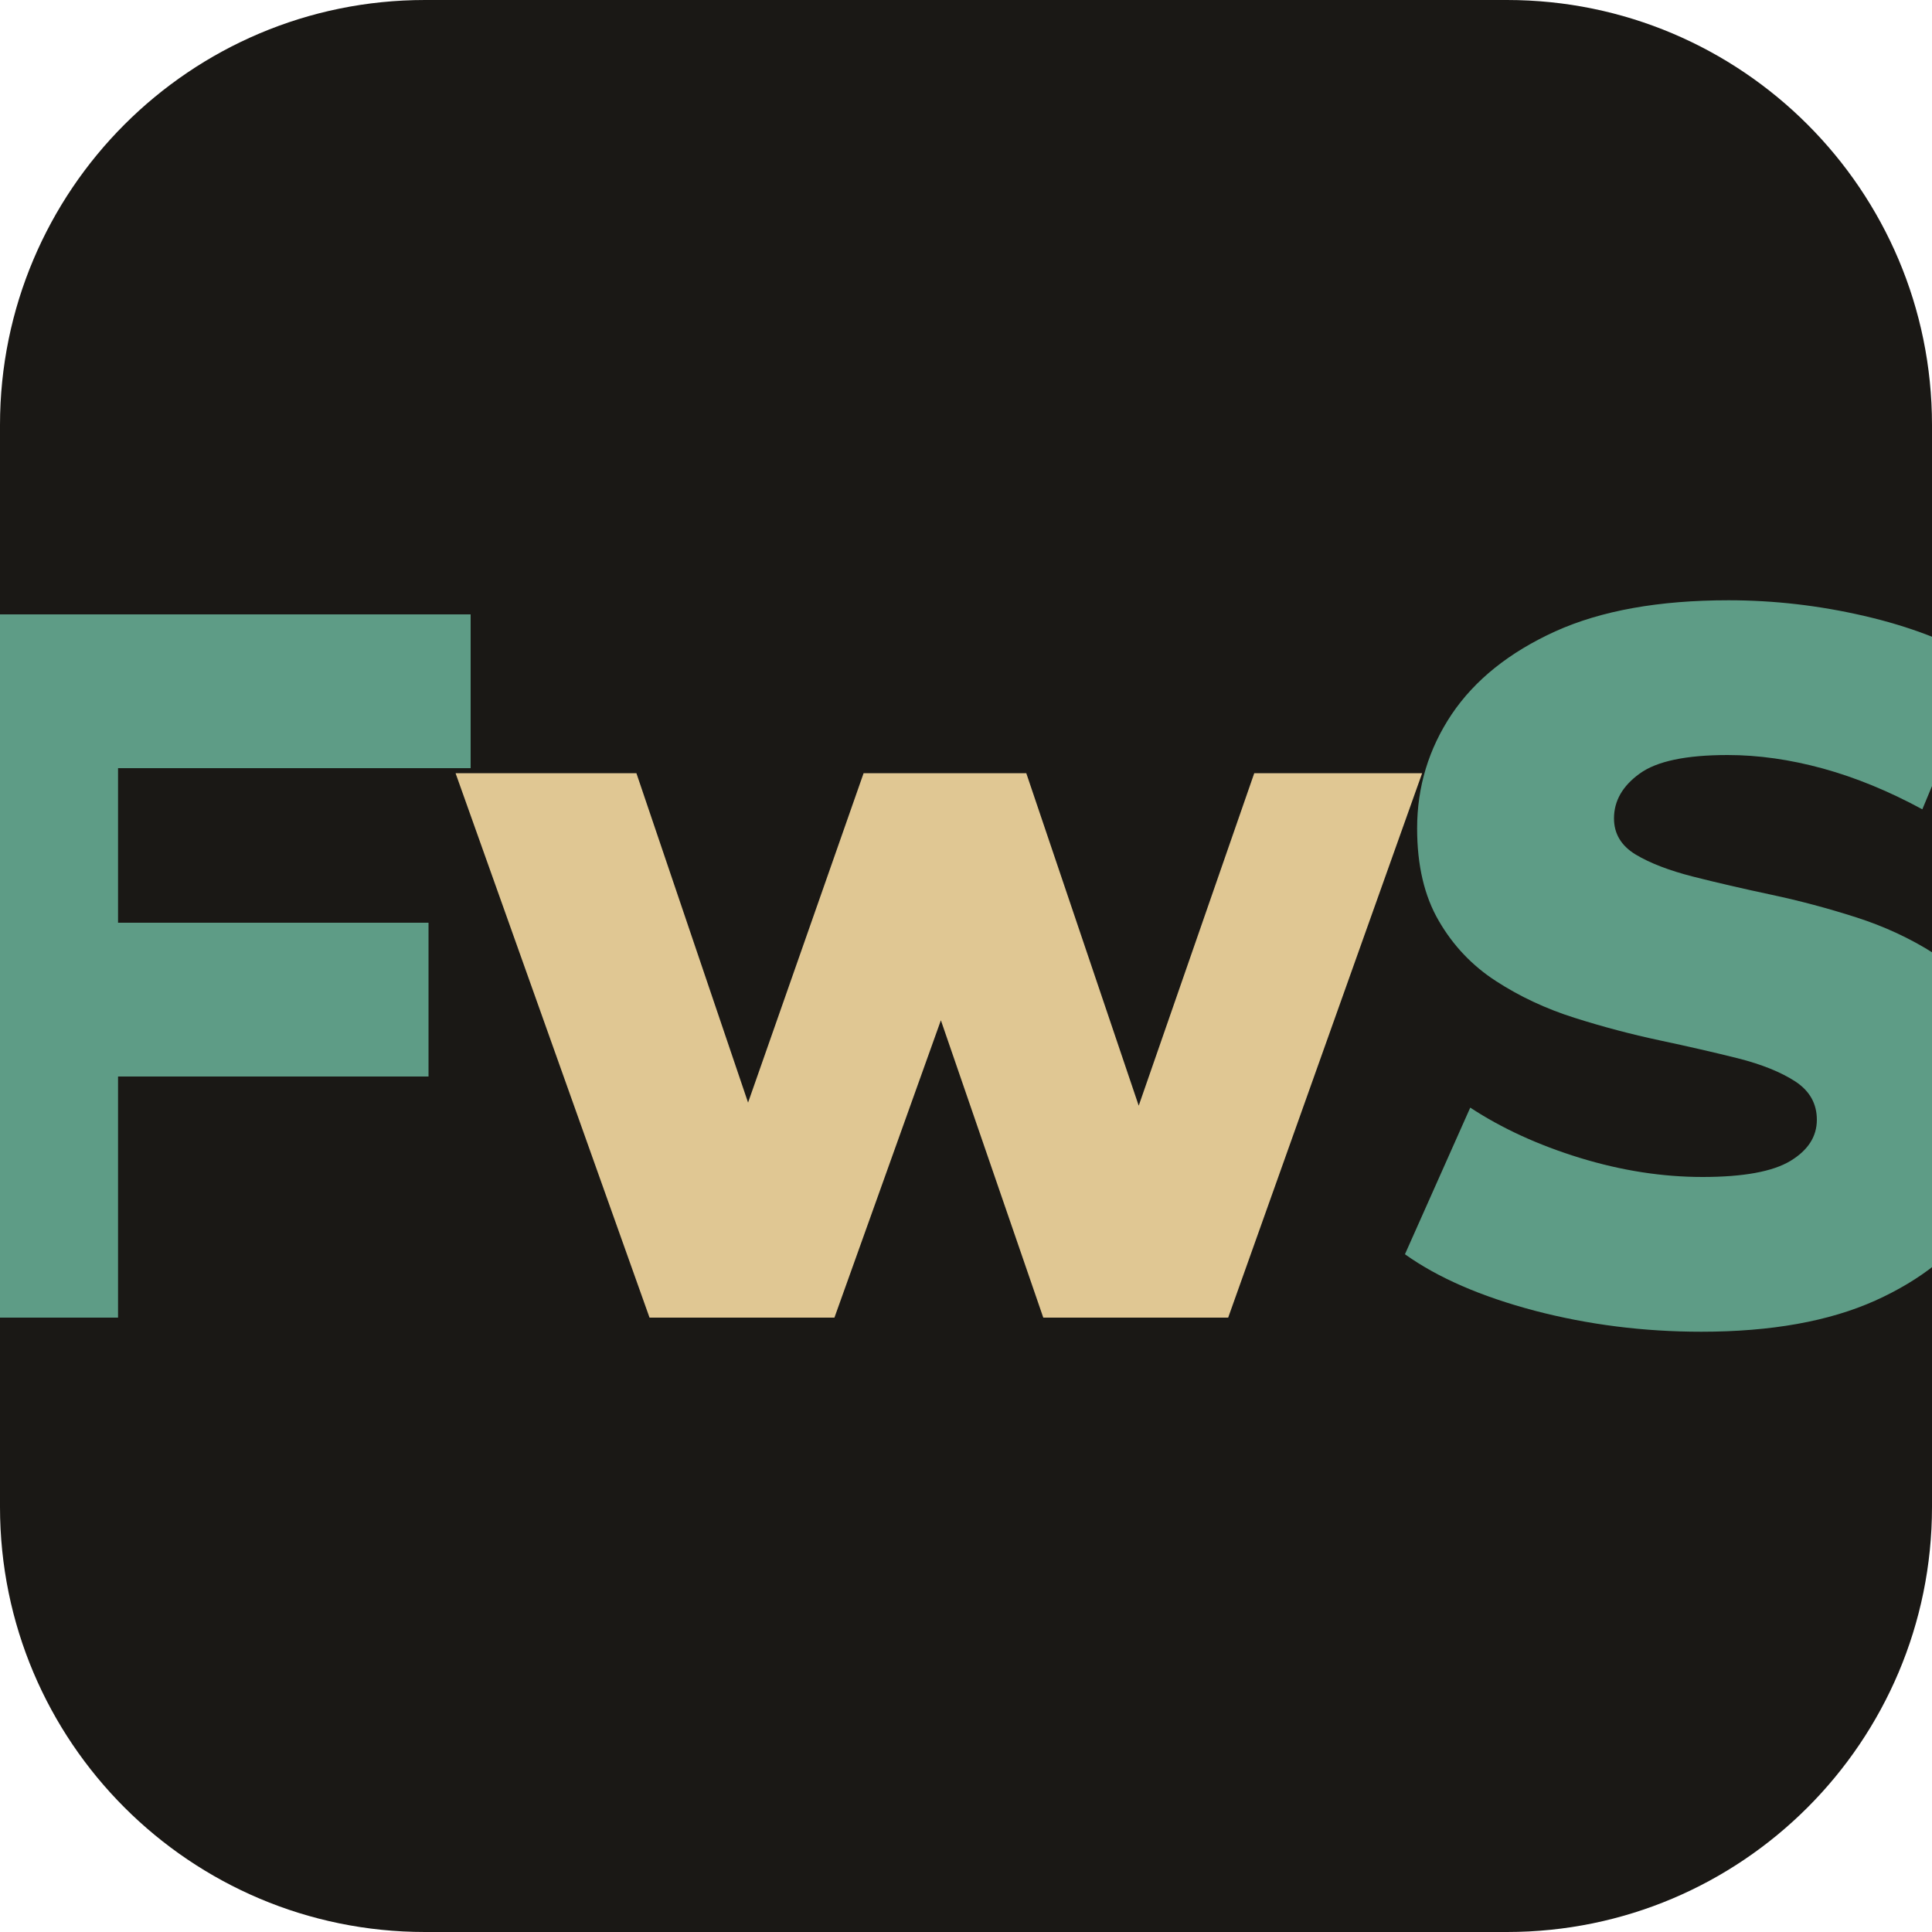
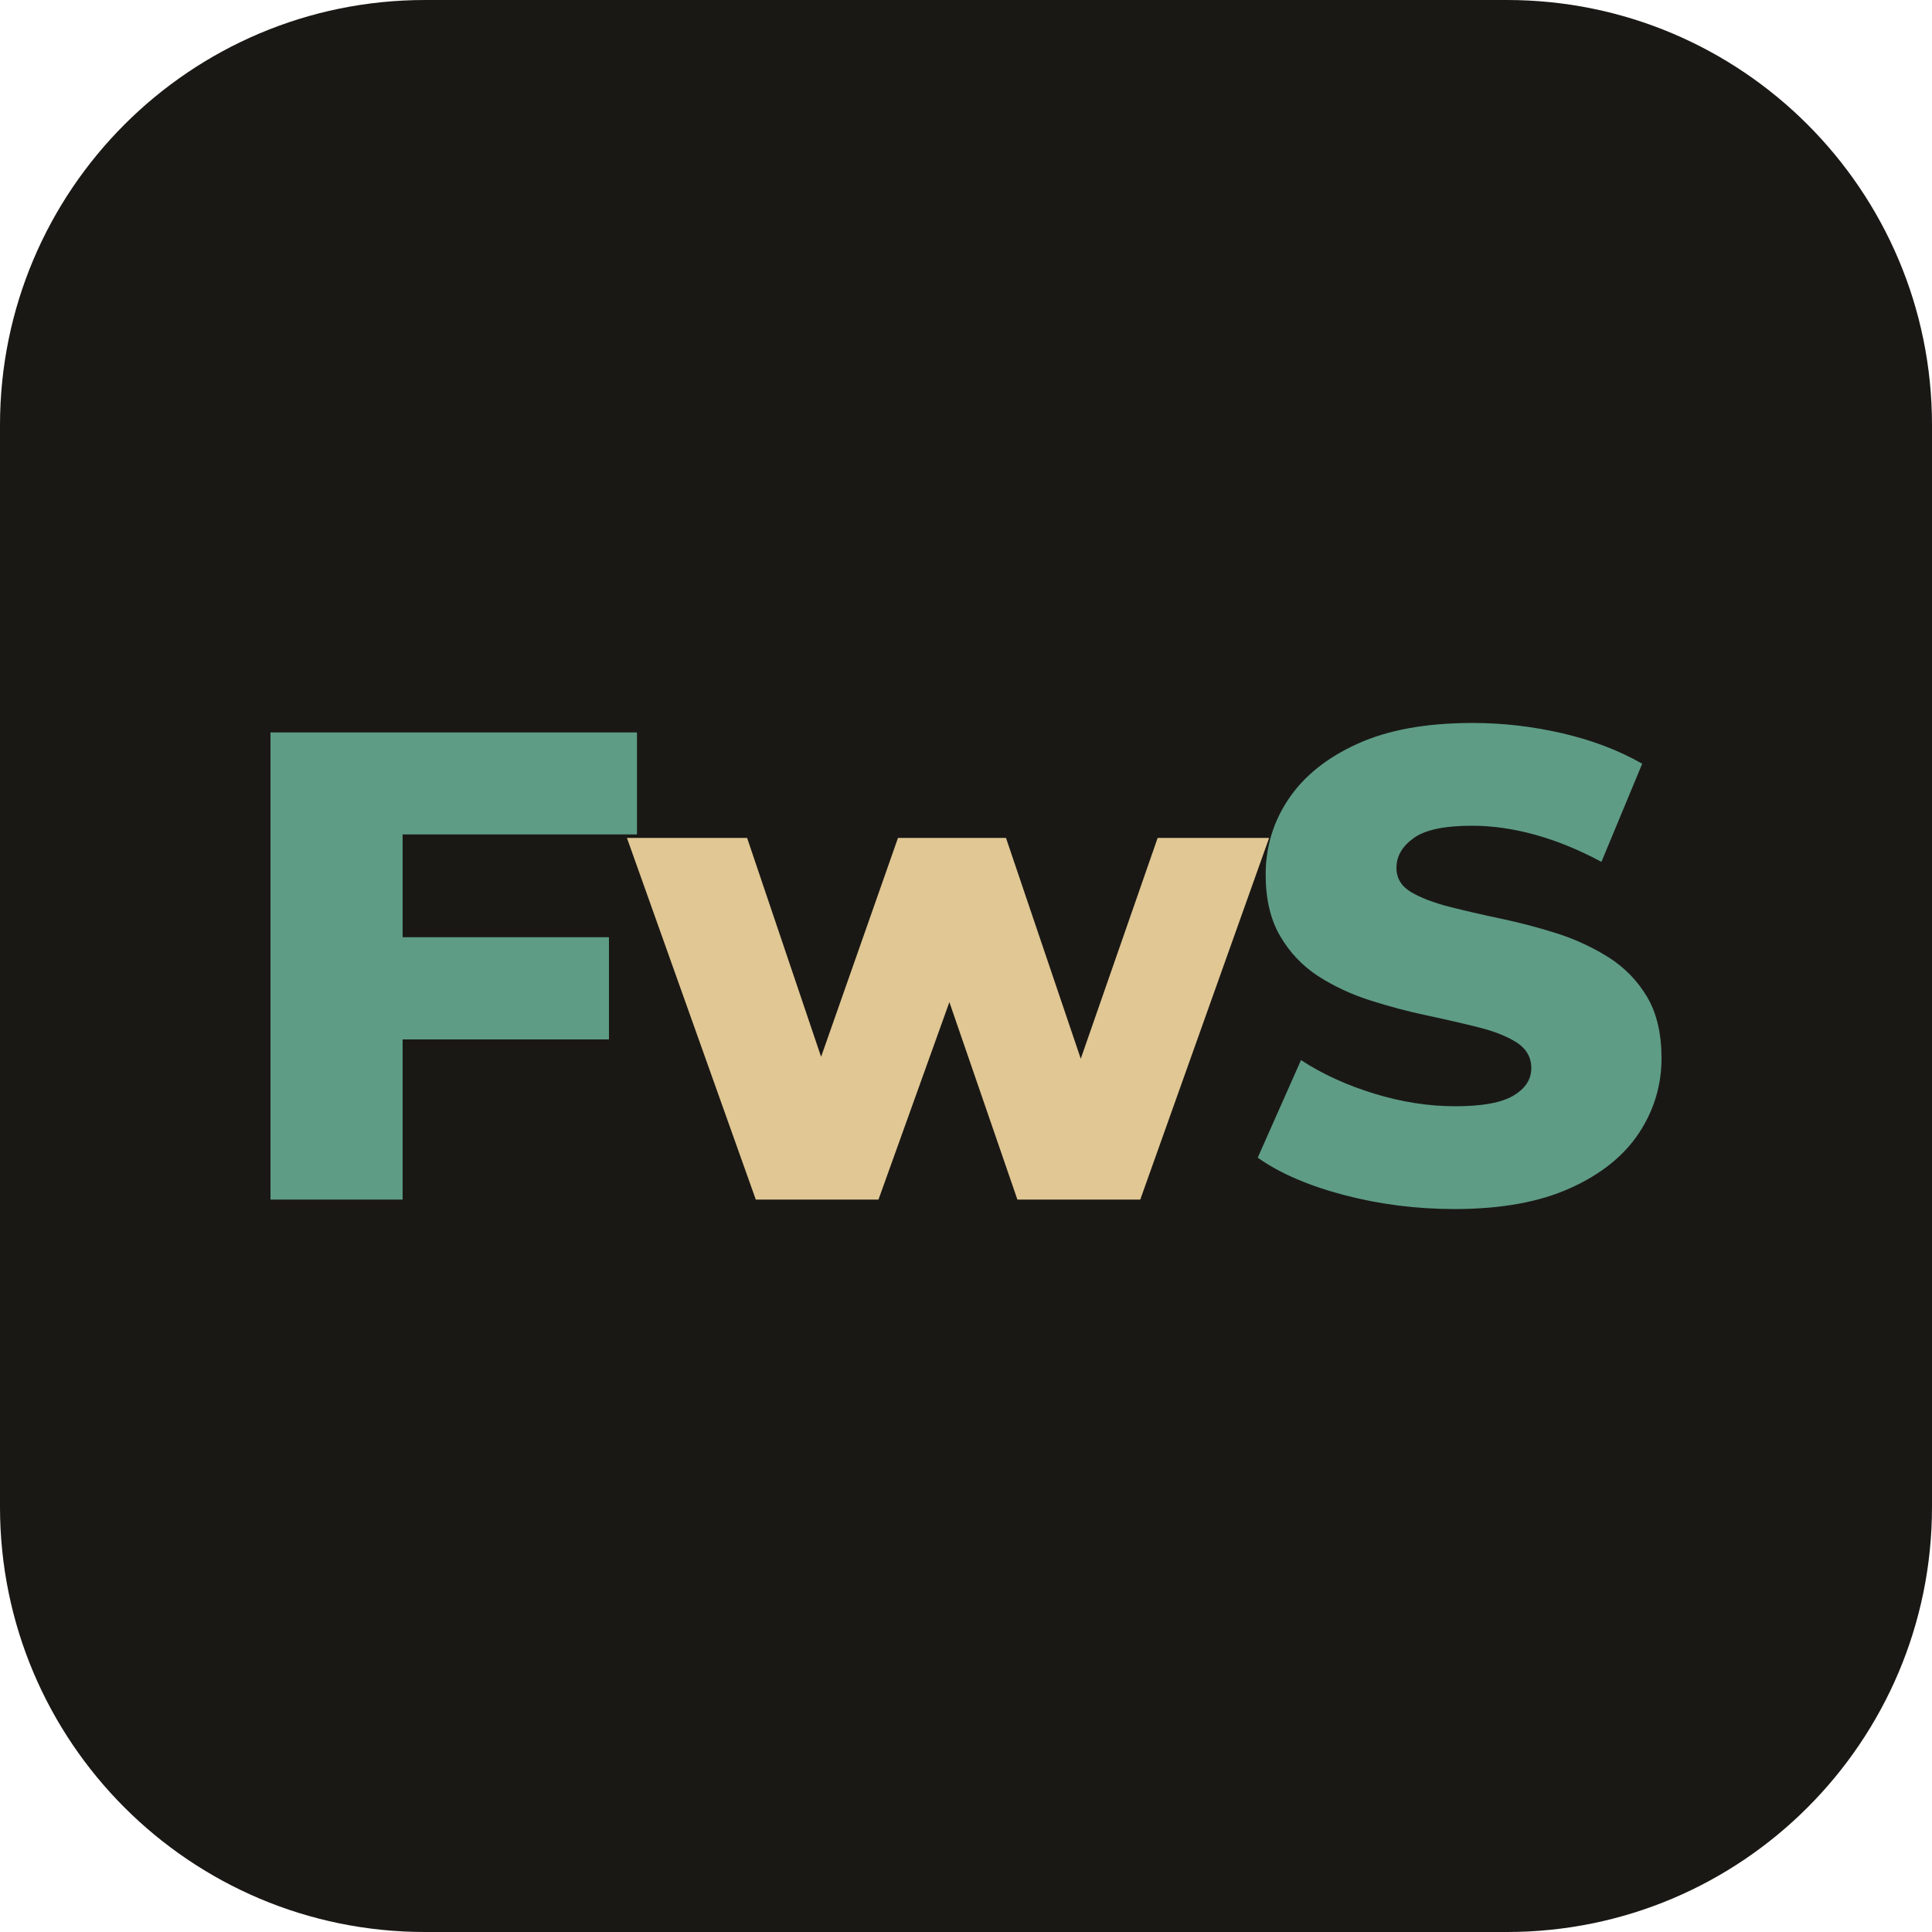
<svg xmlns="http://www.w3.org/2000/svg" viewBox="0 0 100 100" role="img" aria-label="Fidwastafid">
  <rect width="100" height="100" rx="22.0" fill="#1A1815" />
-   <path d="M-4.18 68.20V31.80H24.36V39.76H6.11V47.76H22.18V55.72H6.11V68.20Z" fill="#5E9C86" />
-   <path d="M33.62 68.20 23.58 40.02H32.94L38.72 57.07L44.70 40.02H53.12L58.94 57.23L64.92 40.02H73.61L63.57 68.20H54.00L48.70 52.81L43.19 68.20Z" fill="#E0C793" />
-   <path d="M88.06 68.93Q83.59 68.93 79.43 67.84Q75.27 66.74 72.72 64.92L76.10 57.33Q78.55 58.94 81.77 59.93Q85.00 60.92 88.12 60.92Q91.29 60.92 92.67 60.09Q94.04 59.26 94.04 57.96Q94.04 56.71 92.93 55.98Q91.81 55.25 89.96 54.78Q88.12 54.32 85.91 53.85Q83.70 53.38 81.49 52.68Q79.28 51.98 77.43 50.78Q75.58 49.58 74.47 47.66Q73.35 45.74 73.35 42.88Q73.35 39.65 75.14 36.97Q76.94 34.30 80.50 32.68Q84.06 31.07 89.47 31.07Q93.00 31.07 96.49 31.88Q99.97 32.68 102.68 34.24L99.50 41.89Q96.90 40.48 94.36 39.78Q91.81 39.08 89.42 39.08Q86.19 39.08 84.87 40.04Q83.54 41.00 83.54 42.36Q83.54 43.55 84.66 44.23Q85.78 44.90 87.62 45.37Q89.47 45.84 91.68 46.31Q93.89 46.78 96.07 47.48Q98.26 48.18 100.10 49.35Q101.95 50.52 103.07 52.42Q104.18 54.32 104.18 57.18Q104.18 60.35 102.42 63.03Q100.65 65.70 97.06 67.32Q93.47 68.93 88.06 68.93Z" fill="#5E9C86" />
+   <path d="M14.00 62.09V37.91H32.97V43.19H20.84V48.51H31.52V53.80H20.84V62.09Z" fill="#5E9C86" />
+   <path d="M39.12 62.09 32.45 43.37H38.67L42.50 54.70L46.48 43.37H52.07L55.94 54.80L59.92 43.37H65.69L59.02 62.09H52.66L49.14 51.87L45.47 62.09Z" fill="#E0C793" />
+   <path d="M75.29 62.58Q72.32 62.58 69.55 61.85Q66.79 61.12 65.10 59.92L67.34 54.87Q68.97 55.94 71.11 56.60Q73.25 57.26 75.32 57.26Q77.43 57.26 78.35 56.70Q79.26 56.15 79.26 55.29Q79.26 54.46 78.52 53.97Q77.78 53.49 76.55 53.18Q75.32 52.87 73.86 52.56Q72.39 52.25 70.92 51.78Q69.45 51.31 68.22 50.52Q67.00 49.72 66.26 48.45Q65.51 47.17 65.51 45.27Q65.51 43.12 66.70 41.35Q67.90 39.57 70.26 38.50Q72.63 37.42 76.22 37.42Q78.57 37.42 80.89 37.96Q83.20 38.50 85.00 39.53L82.89 44.61Q81.16 43.68 79.47 43.21Q77.78 42.74 76.19 42.74Q74.05 42.74 73.17 43.38Q72.28 44.02 72.28 44.92Q72.28 45.72 73.03 46.17Q73.77 46.61 75.00 46.93Q76.22 47.24 77.69 47.55Q79.16 47.86 80.61 48.32Q82.06 48.79 83.29 49.57Q84.51 50.35 85.26 51.61Q86.00 52.87 86.00 54.77Q86.00 56.88 84.83 58.65Q83.65 60.43 81.27 61.50Q78.88 62.58 75.29 62.58Z" fill="#5E9C86" />
</svg>
